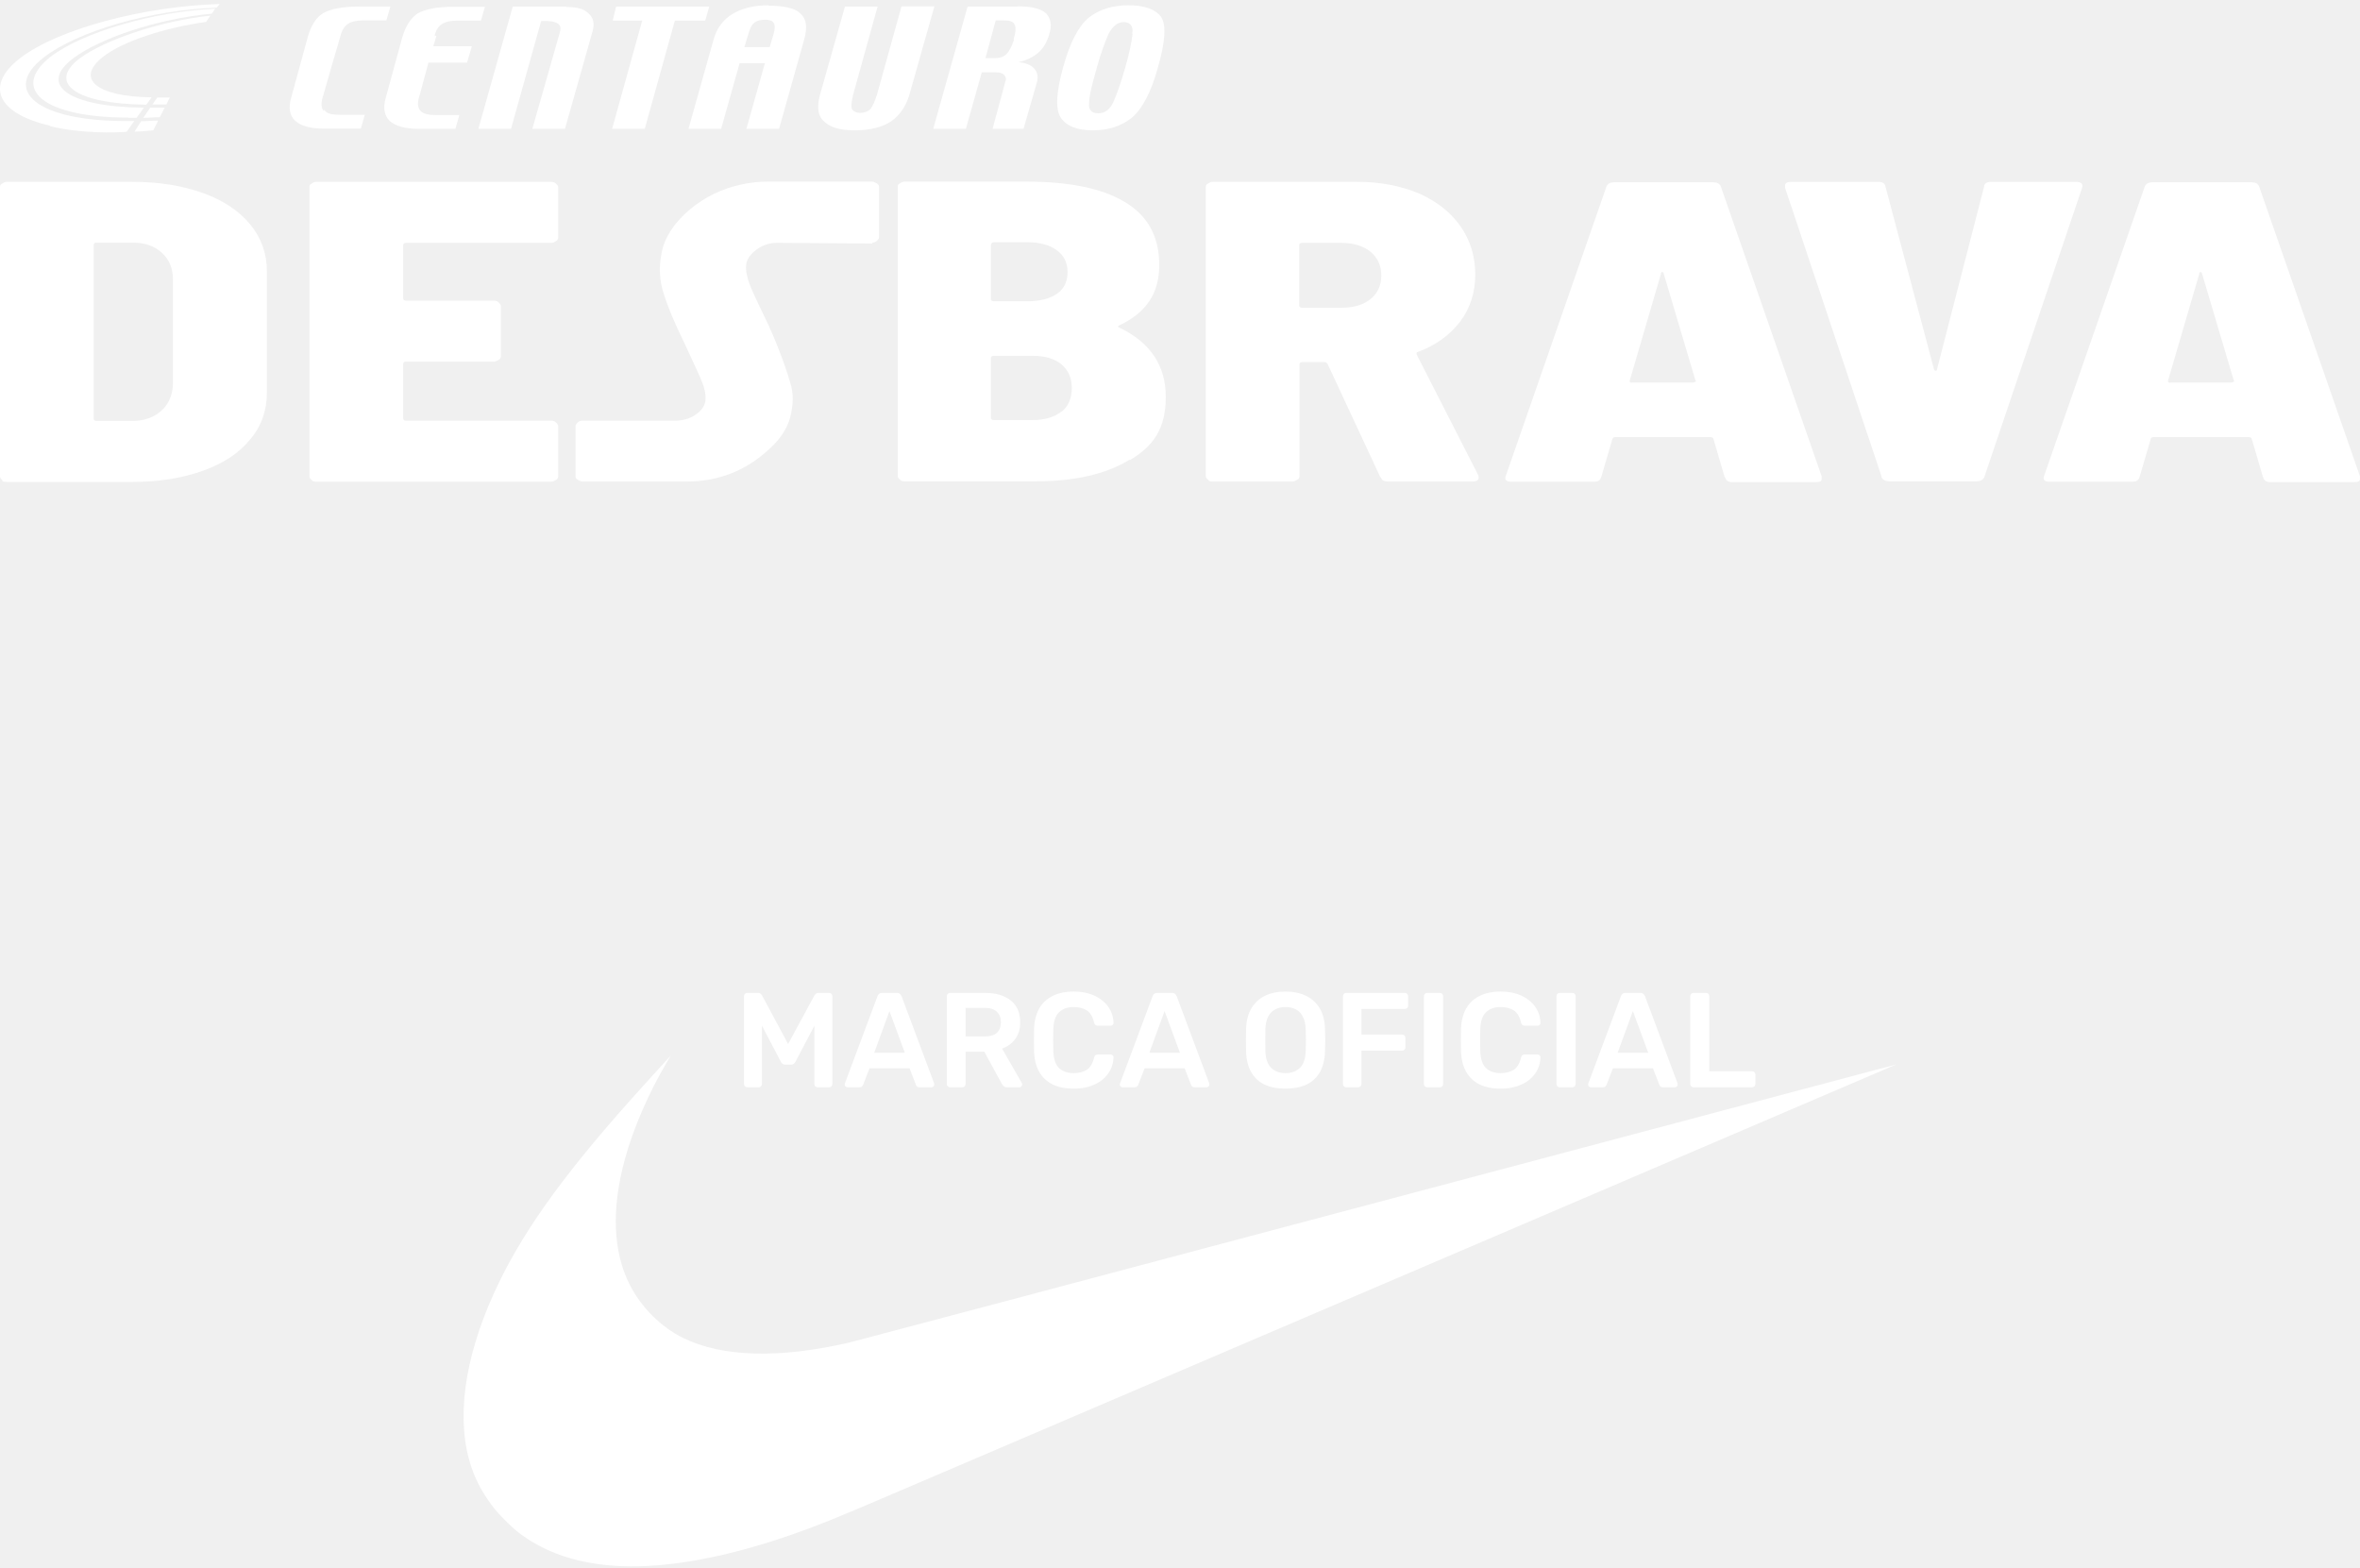
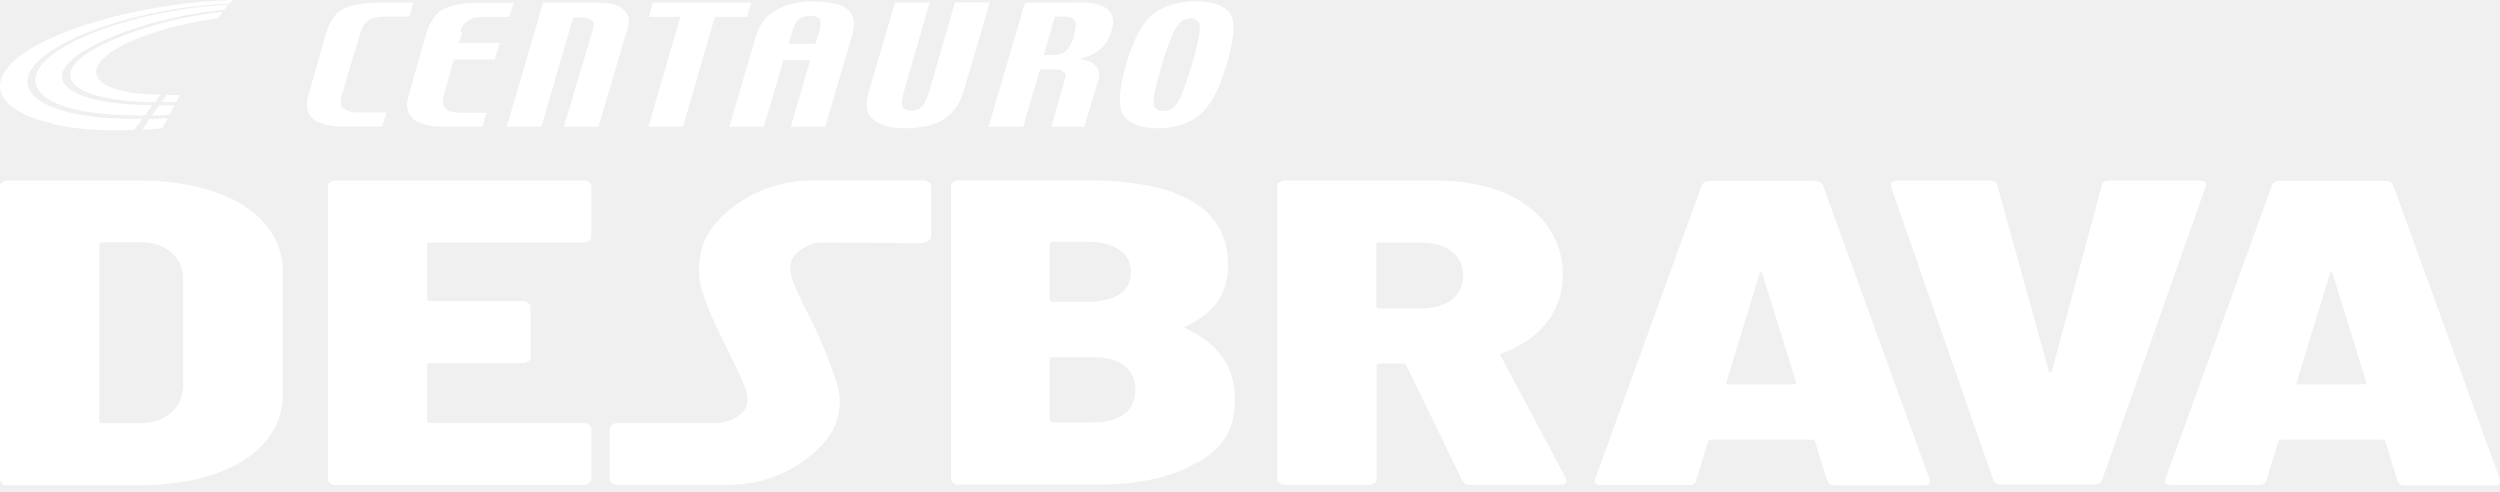
- <svg xmlns="http://www.w3.org/2000/svg" width="280" height="186" viewBox="0 0 280 186" fill="none">
-   <path d="M11.453 49.94H15.866C17.18 49.914 18.325 49.479 19.167 48.712C20.009 47.945 20.481 46.87 20.515 45.566V33.11C20.515 31.831 20.077 30.783 19.201 29.99C18.359 29.197 17.18 28.788 15.765 28.788H11.453C11.251 28.788 11.116 28.89 11.116 29.043V49.684C11.116 49.837 11.251 49.94 11.453 49.94ZM0.269 56.947C0.101 56.82 0 56.692 0 56.538V22.189C0 22.035 0.034 21.856 0.269 21.78C0.438 21.652 0.606 21.575 0.808 21.575H15.731C18.898 21.575 21.66 22.035 24.085 22.905C26.511 23.775 28.363 25.028 29.677 26.614C30.991 28.225 31.665 30.067 31.665 32.164V46.589C31.665 48.686 31.025 50.553 29.677 52.139C28.363 53.751 26.511 54.978 24.085 55.848C21.66 56.717 18.864 57.178 15.731 57.178H0.808C0.606 57.178 0.371 57.178 0.269 57.05V56.947Z" fill="white" />
-   <path d="M65.957 28.608C65.788 28.736 65.62 28.812 65.418 28.812H48.171C47.969 28.812 47.834 28.915 47.834 29.068V35.411C47.834 35.565 47.969 35.667 48.171 35.667H58.613C58.815 35.667 59.051 35.744 59.152 35.872C59.253 35.999 59.422 36.127 59.422 36.281V42.291C59.422 42.445 59.321 42.624 59.152 42.7C58.984 42.777 58.815 42.905 58.613 42.905H48.171C47.969 42.905 47.834 43.008 47.834 43.161V49.657C47.834 49.811 47.969 49.913 48.171 49.913H65.418C65.62 49.913 65.856 49.99 65.957 50.118C66.058 50.246 66.226 50.373 66.226 50.527V56.538C66.226 56.691 66.125 56.87 65.957 56.947C65.788 57.023 65.62 57.151 65.418 57.151H37.526C37.324 57.151 37.088 57.126 36.987 56.947C36.819 56.819 36.718 56.691 36.718 56.538V22.188C36.718 22.035 36.751 21.856 36.987 21.779C37.155 21.651 37.324 21.574 37.526 21.574H65.418C65.62 21.574 65.856 21.651 65.957 21.779C66.092 21.907 66.226 22.035 66.226 22.188V28.199C66.226 28.352 66.125 28.531 65.957 28.608Z" fill="white" />
-   <path d="M125.918 48.866C126.76 48.227 127.164 47.255 127.164 46.027C127.164 44.799 126.726 43.904 125.918 43.213C125.109 42.548 123.964 42.216 122.515 42.216H117.9C117.698 42.216 117.564 42.318 117.564 42.472V49.582C117.564 49.736 117.698 49.838 117.9 49.838H122.482C123.93 49.838 125.076 49.505 125.918 48.84V48.866ZM117.564 29.044V35.489C117.564 35.643 117.698 35.745 117.9 35.745H121.842C123.425 35.745 124.604 35.413 125.412 34.85C126.255 34.262 126.659 33.392 126.659 32.267C126.659 31.141 126.221 30.297 125.379 29.683C124.537 29.07 123.358 28.737 121.875 28.737H117.934C117.732 28.737 117.597 28.839 117.597 28.993L117.564 29.044ZM133.969 54.569C131.139 56.283 127.434 57.102 122.953 57.102H107.323C107.121 57.102 106.885 57.076 106.784 56.897C106.616 56.769 106.515 56.641 106.515 56.488V22.164C106.515 22.01 106.548 21.831 106.784 21.755C106.953 21.627 107.121 21.55 107.323 21.55H121.808C126.827 21.55 130.768 22.343 133.43 23.954C136.158 25.566 137.539 28.047 137.539 31.448C137.539 34.85 135.956 37.075 132.891 38.559C132.587 38.661 132.587 38.789 132.857 38.891C136.495 40.656 138.314 43.392 138.314 47.101C138.314 50.81 136.866 52.933 134.036 54.595V54.518L133.969 54.569Z" fill="white" />
-   <path d="M154.146 29.043V36.256C154.146 36.409 154.281 36.512 154.483 36.512H159.132C160.58 36.512 161.726 36.179 162.568 35.514C163.41 34.849 163.882 33.903 163.882 32.701C163.882 31.499 163.444 30.552 162.568 29.836C161.726 29.171 160.547 28.813 159.132 28.813H154.483C154.281 28.813 154.146 28.915 154.146 29.069V29.043ZM163.78 56.641L157.515 43.187C157.414 43.059 157.347 42.957 157.178 42.957H154.517C154.315 42.957 154.18 43.059 154.18 43.213V56.513C154.18 56.666 154.079 56.845 153.911 56.922C153.742 56.999 153.574 57.127 153.372 57.127H143.872C143.67 57.127 143.434 57.101 143.333 56.922C143.165 56.794 143.064 56.666 143.064 56.513V22.189C143.064 22.035 143.097 21.856 143.333 21.779C143.502 21.652 143.67 21.575 143.872 21.575H161.018C163.78 21.575 166.24 22.061 168.362 22.956C170.484 23.902 172.101 25.181 173.28 26.844C174.425 28.481 175.032 30.424 175.032 32.573C175.032 34.721 174.425 36.563 173.246 38.149C172 39.76 170.349 40.962 168.227 41.755C168.059 41.755 168.025 41.883 168.092 42.087L175.402 56.41C175.402 56.487 175.436 56.538 175.436 56.666C175.436 56.999 175.166 57.127 174.661 57.127H164.69C164.218 57.127 163.915 56.999 163.848 56.641H163.814H163.78Z" fill="white" />
-   <path d="M193.626 45.387H200.801C200.902 45.387 200.97 45.387 201.104 45.31C201.205 45.284 201.239 45.182 201.138 45.08L197.399 32.496C197.399 32.368 197.264 32.266 197.23 32.266C197.129 32.266 197.062 32.343 197.062 32.496L193.357 45.157C193.323 45.31 193.357 45.412 193.66 45.412H193.626V45.387ZM204.608 56.564L203.294 52.088C203.294 51.96 203.125 51.858 202.957 51.858H191.639C191.47 51.858 191.335 51.934 191.302 52.088L189.988 56.564C189.887 56.947 189.617 57.152 189.146 57.152H179.31C178.703 57.152 178.501 56.922 178.636 56.513L190.594 22.137C190.729 21.805 191.032 21.626 191.538 21.626H203.226C203.732 21.626 204.035 21.779 204.17 22.137L216.128 56.513V56.743C216.162 57.075 215.96 57.203 215.454 57.203H205.517C205.012 57.203 204.742 56.973 204.675 56.615H204.641L204.608 56.564Z" fill="white" />
-   <path d="M223.27 56.641L211.783 22.266V22.036C211.783 21.703 212.052 21.576 212.557 21.576H222.865C223.371 21.576 223.64 21.78 223.707 22.164L229.468 43.853C229.468 43.955 229.603 43.981 229.636 43.981C229.737 43.981 229.805 43.955 229.805 43.853L235.396 22.164C235.396 21.78 235.733 21.576 236.239 21.576H246.277C246.917 21.576 247.119 21.806 247.052 22.215L235.43 56.59C235.295 56.922 234.992 57.102 234.487 57.102H224.179C223.674 57.102 223.337 56.897 223.202 56.59H223.236L223.27 56.641Z" fill="white" />
-   <path d="M257.494 45.387H264.669C264.77 45.387 264.838 45.387 264.972 45.31C265.073 45.284 265.107 45.182 265.006 45.08L261.267 32.496C261.267 32.368 261.132 32.266 261.099 32.266C260.998 32.266 260.93 32.343 260.93 32.496L257.225 45.157C257.191 45.31 257.258 45.412 257.528 45.412H257.494V45.387ZM268.476 56.564L267.162 52.088C267.162 51.96 266.994 51.858 266.825 51.858H255.507C255.338 51.858 255.204 51.934 255.17 52.088L253.856 56.564C253.755 56.947 253.486 57.152 253.014 57.152H243.178C242.571 57.152 242.369 56.922 242.504 56.513L254.462 22.137C254.597 21.805 254.9 21.626 255.406 21.626H267.095C267.6 21.626 267.903 21.779 268.038 22.137L279.996 56.513V56.743C280.03 57.075 279.828 57.203 279.323 57.203H269.352C268.88 57.203 268.577 56.973 268.509 56.615L268.476 56.564Z" fill="white" />
-   <path d="M103.483 28.788C103.685 28.788 103.921 28.711 104.022 28.583C104.157 28.455 104.291 28.327 104.291 28.174V22.163C104.291 22.01 104.19 21.831 104.022 21.754C103.853 21.677 103.685 21.549 103.483 21.549H91.053C90.042 21.549 89.032 21.652 87.987 21.882C85.697 22.368 83.608 23.365 81.789 24.9C80.004 26.434 78.892 28.097 78.522 29.862C78.151 31.627 78.219 33.34 78.791 34.977C79.296 36.588 80.105 38.456 81.115 40.527C81.958 42.318 82.968 44.517 83.271 45.259C83.575 46.001 83.743 46.717 83.709 47.331C83.709 47.944 83.373 48.533 82.834 48.968C82.16 49.556 81.25 49.863 80.273 49.914H69.09C68.888 49.914 68.652 49.991 68.551 50.118C68.45 50.246 68.281 50.374 68.281 50.528V56.513C68.281 56.666 68.382 56.845 68.551 56.922C68.719 56.999 68.888 57.127 69.09 57.127H81.52C85.023 57.127 88.19 55.975 90.851 53.648C92.434 52.318 93.344 50.988 93.748 49.53C94.118 48.072 94.186 46.691 93.748 45.387C93.377 44.031 92.771 42.369 91.929 40.297L91.221 38.66C90.379 36.921 89.301 34.696 88.964 33.8C88.627 32.905 88.459 32.087 88.526 31.473C88.56 30.834 88.964 30.271 89.503 29.811C90.278 29.171 91.154 28.813 92.131 28.813L103.382 28.89H103.517L103.483 28.788Z" fill="white" />
-   <path d="M17.38 12.393L17.986 11.549C11.451 11.472 8.925 9.349 12.192 6.766C14.584 4.873 19.569 3.288 24.454 2.597L24.959 1.855C19.064 2.469 12.394 4.745 9.464 6.919C5.556 9.886 9.059 12.342 17.346 12.418L17.38 12.393Z" fill="white" />
-   <path d="M15.224 13.979H16.201L17.076 12.776C8.15 12.7 4.444 10.065 8.722 6.894C11.821 4.566 18.66 2.213 25.127 1.625L25.532 1.037C18.289 1.344 9.733 3.825 5.926 6.791C1.244 10.551 5.118 13.953 15.257 13.953L15.224 13.979Z" fill="white" />
-   <path d="M5.96 14.976C9.767 15.897 13.809 15.718 15.021 15.641L15.931 14.362H14.921C4.276 14.362 0.2 10.679 5.185 6.817C9.194 3.697 17.919 1.165 25.7 0.909L26.07 0.474C17.009 0.755 6.937 3.415 2.389 6.894C-1.821 10.142 -0.373 13.467 5.994 14.925L5.926 14.976H5.96Z" fill="white" />
-   <path d="M18.053 12.393H19.738L20.142 11.574H18.66L18.087 12.393H18.02H18.053Z" fill="white" />
-   <path d="M15.897 15.615C16.504 15.615 17.413 15.539 18.188 15.462L18.761 14.311C18.087 14.311 17.278 14.388 16.739 14.388L15.965 15.615H15.897Z" fill="white" />
-   <path d="M16.975 13.979C17.75 13.979 18.39 13.902 18.963 13.902L19.535 12.776H17.817L17.043 13.927L16.975 13.979Z" fill="white" />
-   <path d="M51.537 4.31C51.705 3.62 52.009 3.108 52.413 2.878C52.817 2.597 53.423 2.443 54.299 2.443H57.062L57.533 0.806H53.76C51.874 0.806 50.459 1.088 49.583 1.574C48.775 2.085 48.101 3.083 47.697 4.541L45.777 11.574C45.406 12.802 45.608 13.748 46.248 14.362C46.922 14.95 48.034 15.283 49.651 15.283H54.03L54.501 13.646H51.638C50.661 13.646 50.055 13.441 49.819 13.057C49.516 12.674 49.516 12.086 49.819 11.19L50.83 7.431H55.411L55.983 5.487H51.402L51.773 4.285L51.604 4.208L51.537 4.31Z" fill="white" />
-   <path d="M67.201 0.781H60.834L56.758 15.283H60.632L64.203 2.494H64.877C65.55 2.494 65.954 2.622 66.258 2.852C66.527 3.083 66.561 3.39 66.426 3.824L63.159 15.283H67.032L70.3 3.722C70.57 2.801 70.401 2.085 69.828 1.599C69.323 1.062 68.447 0.832 67.268 0.832H67.201V0.781Z" fill="white" />
-   <path d="M84.145 0.781H73.096L72.692 2.443H76.195L72.624 15.283H76.498L80.069 2.443H83.673L84.145 0.781Z" fill="white" />
-   <path d="M91.791 4.003L91.32 5.589H88.322L88.793 4.003C88.962 3.415 89.164 2.955 89.467 2.725C89.77 2.443 90.242 2.341 90.781 2.341C91.32 2.341 91.657 2.469 91.791 2.725C91.96 3.006 91.96 3.415 91.791 4.003ZM91.219 0.627C89.433 0.627 88.019 0.985 86.873 1.676C85.796 2.341 85.054 3.338 84.684 4.617L81.686 15.283H85.56L87.749 7.507H90.747L88.558 15.283H92.432L95.43 4.617C95.8 3.236 95.699 2.264 94.958 1.599C94.352 0.985 93.072 0.678 91.185 0.678V0.627H91.219Z" fill="white" />
-   <path d="M106.95 0.781L104.053 11.216C103.784 12.035 103.548 12.597 103.278 12.93C102.975 13.237 102.571 13.39 102.066 13.39C101.56 13.39 101.19 13.186 101.055 12.879C100.954 12.521 101.055 11.983 101.224 11.216L104.121 0.781H100.247L97.282 11.267C96.912 12.649 97.013 13.748 97.754 14.388C98.529 15.129 99.64 15.462 101.426 15.462C103.211 15.462 104.626 15.104 105.704 14.413C106.714 13.723 107.489 12.623 107.893 11.242L110.858 0.755H106.95H107.018L106.95 0.781Z" fill="white" />
-   <path d="M134.37 4.029C134.269 4.95 134 6.305 133.495 8.045C132.989 9.835 132.518 11.139 132.114 12.06C131.709 12.981 131.103 13.441 130.295 13.441C129.486 13.441 129.116 13.007 129.217 12.214C129.217 11.37 129.587 9.963 130.126 8.045C130.598 6.305 131.103 5.001 131.507 4.055C131.979 3.134 132.585 2.622 133.326 2.622C134.067 2.622 134.505 3.083 134.337 4.004L134.37 4.029ZM137.739 1.983C137.065 1.088 135.752 0.627 133.865 0.627C131.979 0.627 130.396 1.139 129.183 2.085C127.97 3.083 126.926 5.052 126.117 8.045C125.309 10.986 125.208 12.955 125.848 13.953C126.522 14.95 127.768 15.462 129.654 15.462C131.541 15.462 133.057 14.95 134.303 13.953C135.516 12.904 136.56 10.986 137.369 8.045C138.278 4.924 138.379 2.853 137.739 1.983Z" fill="white" />
-   <path d="M38.366 13.134C38.096 12.75 38.062 12.162 38.366 11.267L39.444 7.507L40.016 5.563L40.387 4.284C40.555 3.594 40.892 3.082 41.263 2.852C41.633 2.571 42.273 2.417 43.082 2.417H45.844L46.316 0.78H42.543C40.623 0.78 39.242 1.062 38.366 1.548C37.49 2.059 36.883 3.057 36.479 4.515L34.559 11.548C34.189 12.776 34.357 13.722 35.031 14.336C35.705 14.95 36.816 15.257 38.433 15.257H42.812L43.284 13.62H40.42C39.41 13.62 38.804 13.492 38.534 13.108L38.433 13.032L38.366 13.134Z" fill="white" />
-   <path d="M120.324 4.668C120.054 5.487 119.751 6.05 119.448 6.382C119.077 6.74 118.639 6.894 118.033 6.894H116.921L118.134 2.418H119.145C119.818 2.418 120.223 2.571 120.357 2.878C120.559 3.185 120.526 3.799 120.256 4.668L120.324 4.72V4.668ZM120.66 0.781H114.799L110.723 15.283H114.597L116.483 8.582H118.1C118.572 8.582 118.875 8.658 119.111 8.863C119.313 9.068 119.414 9.298 119.279 9.681L117.763 15.283H121.435L123.018 9.784C123.187 9.17 123.12 8.633 122.715 8.147C122.345 7.712 121.705 7.456 120.829 7.38C121.806 7.149 122.547 6.791 123.187 6.254C123.793 5.717 124.197 5.026 124.467 4.131C124.837 3.006 124.669 2.162 124.096 1.574C123.49 1.037 122.412 0.755 120.795 0.755H120.694L120.66 0.781Z" fill="white" />
-   <path d="M88.672 129C88.555 129 88.459 128.963 88.384 128.888C88.309 128.813 88.272 128.723 88.272 128.616V118.2C88.272 118.083 88.309 117.987 88.384 117.912C88.459 117.837 88.555 117.8 88.672 117.8H89.936C90.085 117.8 90.198 117.843 90.272 117.928C90.347 118.003 90.395 118.061 90.416 118.104L93.504 123.864L96.624 118.104C96.645 118.061 96.694 118.003 96.768 117.928C96.843 117.843 96.955 117.8 97.104 117.8H98.352C98.469 117.8 98.566 117.837 98.64 117.912C98.715 117.987 98.752 118.083 98.752 118.2V128.616C98.752 128.723 98.715 128.813 98.64 128.888C98.566 128.963 98.469 129 98.352 129H97.008C96.891 129 96.795 128.963 96.72 128.888C96.656 128.813 96.624 128.723 96.624 128.616V121.688L94.384 125.96C94.331 126.056 94.261 126.141 94.176 126.216C94.091 126.28 93.979 126.312 93.84 126.312H93.184C93.035 126.312 92.918 126.28 92.832 126.216C92.757 126.141 92.694 126.056 92.64 125.96L90.4 121.688V128.616C90.4 128.723 90.363 128.813 90.288 128.888C90.213 128.963 90.123 129 90.016 129H88.672ZM100.553 129C100.468 129 100.388 128.968 100.313 128.904C100.249 128.84 100.217 128.76 100.217 128.664C100.217 128.621 100.228 128.573 100.249 128.52L104.105 118.2C104.137 118.093 104.196 118.003 104.281 117.928C104.377 117.843 104.505 117.8 104.665 117.8H106.409C106.569 117.8 106.692 117.843 106.777 117.928C106.862 118.003 106.926 118.093 106.969 118.2L110.825 128.52C110.836 128.573 110.841 128.621 110.841 128.664C110.841 128.76 110.809 128.84 110.745 128.904C110.681 128.968 110.606 129 110.521 129H109.129C108.98 129 108.868 128.968 108.793 128.904C108.729 128.829 108.686 128.76 108.665 128.696L107.913 126.744H103.161L102.409 128.696C102.388 128.76 102.34 128.829 102.265 128.904C102.201 128.968 102.094 129 101.945 129H100.553ZM103.721 124.904H107.353L105.529 119.96L103.721 124.904ZM112.719 129C112.612 129 112.521 128.963 112.447 128.888C112.372 128.813 112.335 128.723 112.335 128.616V118.2C112.335 118.083 112.372 117.987 112.447 117.912C112.521 117.837 112.612 117.8 112.719 117.8H116.863C118.153 117.8 119.172 118.099 119.919 118.696C120.665 119.293 121.039 120.163 121.039 121.304C121.039 122.093 120.841 122.749 120.447 123.272C120.063 123.795 119.545 124.173 118.895 124.408L121.231 128.488C121.263 128.552 121.279 128.611 121.279 128.664C121.279 128.76 121.241 128.84 121.167 128.904C121.103 128.968 121.028 129 120.943 129H119.487C119.305 129 119.167 128.952 119.071 128.856C118.975 128.76 118.9 128.664 118.847 128.568L116.783 124.776H114.559V128.616C114.559 128.723 114.521 128.813 114.447 128.888C114.383 128.963 114.292 129 114.175 129H112.719ZM114.559 122.968H116.815C117.465 122.968 117.951 122.824 118.271 122.536C118.591 122.237 118.751 121.821 118.751 121.288C118.751 120.755 118.591 120.339 118.271 120.04C117.961 119.731 117.476 119.576 116.815 119.576H114.559V122.968ZM127.389 129.16C126.397 129.16 125.554 128.989 124.861 128.648C124.178 128.296 123.656 127.8 123.293 127.16C122.93 126.509 122.728 125.731 122.685 124.824C122.674 124.387 122.669 123.917 122.669 123.416C122.669 122.915 122.674 122.435 122.685 121.976C122.728 121.08 122.93 120.307 123.293 119.656C123.666 119.005 124.194 118.509 124.877 118.168C125.57 117.816 126.408 117.64 127.389 117.64C128.114 117.64 128.765 117.736 129.341 117.928C129.917 118.12 130.408 118.387 130.813 118.728C131.218 119.059 131.533 119.448 131.757 119.896C131.981 120.344 132.098 120.829 132.109 121.352C132.12 121.448 132.088 121.528 132.013 121.592C131.949 121.656 131.869 121.688 131.773 121.688H130.253C130.136 121.688 130.04 121.661 129.965 121.608C129.89 121.544 129.837 121.443 129.805 121.304C129.634 120.6 129.341 120.12 128.925 119.864C128.509 119.608 127.992 119.48 127.373 119.48C126.658 119.48 126.088 119.683 125.661 120.088C125.234 120.483 125.005 121.139 124.973 122.056C124.941 122.931 124.941 123.827 124.973 124.744C125.005 125.661 125.234 126.323 125.661 126.728C126.088 127.123 126.658 127.32 127.373 127.32C127.992 127.32 128.509 127.192 128.925 126.936C129.341 126.669 129.634 126.189 129.805 125.496C129.837 125.347 129.89 125.245 129.965 125.192C130.04 125.139 130.136 125.112 130.253 125.112H131.773C131.869 125.112 131.949 125.144 132.013 125.208C132.088 125.272 132.12 125.352 132.109 125.448C132.098 125.971 131.981 126.456 131.757 126.904C131.533 127.352 131.218 127.747 130.813 128.088C130.408 128.419 129.917 128.68 129.341 128.872C128.765 129.064 128.114 129.16 127.389 129.16ZM133.194 129C133.108 129 133.028 128.968 132.954 128.904C132.89 128.84 132.858 128.76 132.858 128.664C132.858 128.621 132.868 128.573 132.89 128.52L136.746 118.2C136.778 118.093 136.836 118.003 136.922 117.928C137.018 117.843 137.146 117.8 137.306 117.8H139.05C139.21 117.8 139.332 117.843 139.418 117.928C139.503 118.003 139.567 118.093 139.61 118.2L143.466 128.52C143.476 128.573 143.482 128.621 143.482 128.664C143.482 128.76 143.45 128.84 143.386 128.904C143.322 128.968 143.247 129 143.162 129H141.77C141.62 129 141.508 128.968 141.434 128.904C141.37 128.829 141.327 128.76 141.306 128.696L140.554 126.744H135.802L135.05 128.696C135.028 128.76 134.98 128.829 134.906 128.904C134.842 128.968 134.735 129 134.586 129H133.194ZM136.362 124.904H139.994L138.17 119.96L136.362 124.904ZM152.514 129.16C151.564 129.16 150.748 129.005 150.066 128.696C149.383 128.376 148.85 127.891 148.466 127.24C148.082 126.579 147.874 125.757 147.842 124.776C147.831 124.317 147.826 123.864 147.826 123.416C147.826 122.968 147.831 122.509 147.842 122.04C147.874 121.069 148.087 120.259 148.482 119.608C148.876 118.957 149.415 118.467 150.098 118.136C150.791 117.805 151.596 117.64 152.514 117.64C153.431 117.64 154.236 117.805 154.93 118.136C155.623 118.467 156.167 118.957 156.562 119.608C156.956 120.259 157.17 121.069 157.202 122.04C157.223 122.509 157.234 122.968 157.234 123.416C157.234 123.864 157.223 124.317 157.202 124.776C157.17 125.757 156.962 126.579 156.578 127.24C156.194 127.891 155.655 128.376 154.962 128.696C154.279 129.005 153.463 129.16 152.514 129.16ZM152.514 127.32C153.207 127.32 153.772 127.117 154.21 126.712C154.647 126.296 154.882 125.624 154.914 124.696C154.935 124.227 154.946 123.795 154.946 123.4C154.946 122.995 154.935 122.563 154.914 122.104C154.892 121.485 154.775 120.984 154.562 120.6C154.359 120.205 154.082 119.923 153.73 119.752C153.378 119.571 152.972 119.48 152.514 119.48C152.066 119.48 151.666 119.571 151.314 119.752C150.962 119.923 150.679 120.205 150.466 120.6C150.263 120.984 150.151 121.485 150.13 122.104C150.119 122.563 150.114 122.995 150.114 123.4C150.114 123.795 150.119 124.227 150.13 124.696C150.162 125.624 150.396 126.296 150.834 126.712C151.271 127.117 151.831 127.32 152.514 127.32ZM159.719 129C159.612 129 159.521 128.963 159.447 128.888C159.372 128.813 159.335 128.723 159.335 128.616V118.2C159.335 118.083 159.372 117.987 159.447 117.912C159.521 117.837 159.612 117.8 159.719 117.8H166.663C166.78 117.8 166.876 117.837 166.951 117.912C167.025 117.987 167.063 118.083 167.063 118.2V119.32C167.063 119.437 167.025 119.533 166.951 119.608C166.876 119.672 166.78 119.704 166.663 119.704H161.527V122.744H166.343C166.46 122.744 166.556 122.781 166.631 122.856C166.705 122.931 166.743 123.027 166.743 123.144V124.264C166.743 124.371 166.705 124.461 166.631 124.536C166.556 124.611 166.46 124.648 166.343 124.648H161.527V128.616C161.527 128.723 161.489 128.813 161.415 128.888C161.34 128.963 161.244 129 161.127 129H159.719ZM169.328 129C169.221 129 169.131 128.963 169.056 128.888C168.981 128.813 168.944 128.723 168.944 128.616V118.184C168.944 118.077 168.981 117.987 169.056 117.912C169.131 117.837 169.221 117.8 169.328 117.8H170.832C170.949 117.8 171.04 117.837 171.104 117.912C171.179 117.987 171.216 118.077 171.216 118.184V128.616C171.216 128.723 171.179 128.813 171.104 128.888C171.04 128.963 170.949 129 170.832 129H169.328ZM178.045 129.16C177.053 129.16 176.211 128.989 175.517 128.648C174.835 128.296 174.312 127.8 173.949 127.16C173.587 126.509 173.384 125.731 173.341 124.824C173.331 124.387 173.325 123.917 173.325 123.416C173.325 122.915 173.331 122.435 173.341 121.976C173.384 121.08 173.587 120.307 173.949 119.656C174.323 119.005 174.851 118.509 175.533 118.168C176.227 117.816 177.064 117.64 178.045 117.64C178.771 117.64 179.421 117.736 179.997 117.928C180.573 118.12 181.064 118.387 181.469 118.728C181.875 119.059 182.189 119.448 182.413 119.896C182.637 120.344 182.755 120.829 182.765 121.352C182.776 121.448 182.744 121.528 182.669 121.592C182.605 121.656 182.525 121.688 182.429 121.688H180.909C180.792 121.688 180.696 121.661 180.621 121.608C180.547 121.544 180.493 121.443 180.461 121.304C180.291 120.6 179.997 120.12 179.581 119.864C179.165 119.608 178.648 119.48 178.029 119.48C177.315 119.48 176.744 119.683 176.317 120.088C175.891 120.483 175.661 121.139 175.629 122.056C175.597 122.931 175.597 123.827 175.629 124.744C175.661 125.661 175.891 126.323 176.317 126.728C176.744 127.123 177.315 127.32 178.029 127.32C178.648 127.32 179.165 127.192 179.581 126.936C179.997 126.669 180.291 126.189 180.461 125.496C180.493 125.347 180.547 125.245 180.621 125.192C180.696 125.139 180.792 125.112 180.909 125.112H182.429C182.525 125.112 182.605 125.144 182.669 125.208C182.744 125.272 182.776 125.352 182.765 125.448C182.755 125.971 182.637 126.456 182.413 126.904C182.189 127.352 181.875 127.747 181.469 128.088C181.064 128.419 180.573 128.68 179.997 128.872C179.421 129.064 178.771 129.16 178.045 129.16ZM185.047 129C184.94 129 184.849 128.963 184.775 128.888C184.7 128.813 184.663 128.723 184.663 128.616V118.184C184.663 118.077 184.7 117.987 184.775 117.912C184.849 117.837 184.94 117.8 185.047 117.8H186.551C186.668 117.8 186.759 117.837 186.823 117.912C186.897 117.987 186.935 118.077 186.935 118.184V128.616C186.935 128.723 186.897 128.813 186.823 128.888C186.759 128.963 186.668 129 186.551 129H185.047ZM188.756 129C188.671 129 188.591 128.968 188.516 128.904C188.452 128.84 188.42 128.76 188.42 128.664C188.42 128.621 188.431 128.573 188.452 128.52L192.308 118.2C192.34 118.093 192.399 118.003 192.484 117.928C192.58 117.843 192.708 117.8 192.868 117.8H194.612C194.772 117.8 194.895 117.843 194.98 117.928C195.065 118.003 195.129 118.093 195.172 118.2L199.028 128.52C199.039 128.573 199.044 128.621 199.044 128.664C199.044 128.76 199.012 128.84 198.948 128.904C198.884 128.968 198.809 129 198.724 129H197.332C197.183 129 197.071 128.968 196.996 128.904C196.932 128.829 196.889 128.76 196.868 128.696L196.116 126.744H191.364L190.612 128.696C190.591 128.76 190.543 128.829 190.468 128.904C190.404 128.968 190.297 129 190.148 129H188.756ZM191.924 124.904H195.556L193.732 119.96L191.924 124.904ZM200.922 129C200.815 129 200.724 128.963 200.65 128.888C200.575 128.813 200.538 128.723 200.538 128.616V118.184C200.538 118.077 200.575 117.987 200.65 117.912C200.724 117.837 200.815 117.8 200.922 117.8H202.41C202.516 117.8 202.607 117.837 202.682 117.912C202.756 117.987 202.794 118.077 202.794 118.184V127.096H207.866C207.983 127.096 208.079 127.133 208.154 127.208C208.228 127.283 208.266 127.379 208.266 127.496V128.616C208.266 128.723 208.228 128.813 208.154 128.888C208.079 128.963 207.983 129 207.866 129H200.922Z" fill="white" />
-   <g clip-path="url(#clip0_531_660)">
-     <path d="M73.752 185.813C68.687 185.612 64.543 184.226 61.302 181.651C60.684 181.16 59.21 179.685 58.716 179.063C57.402 177.411 56.509 175.803 55.913 174.019C54.079 168.527 55.023 161.32 58.612 153.411C61.685 146.639 66.427 139.923 74.699 130.622C75.918 129.253 79.547 125.25 79.57 125.25C79.579 125.25 79.381 125.593 79.132 126.01C76.981 129.613 75.141 133.857 74.138 137.531C72.528 143.427 72.722 148.486 74.707 152.409C76.077 155.111 78.425 157.452 81.065 158.747C85.687 161.011 92.454 161.198 100.718 159.295C101.287 159.163 129.481 151.678 163.372 142.662C197.262 133.646 224.996 126.274 225 126.28C225.01 126.288 146.262 159.984 105.384 177.466C98.91 180.233 97.178 180.932 94.135 182.001C86.355 184.733 79.386 186.037 73.752 185.813Z" fill="white" />
-   </g>
-   <defs>
-     <clipPath id="clip0_531_660">
-       <rect width="170" height="60.586" fill="white" transform="translate(55 125.252)" />
-     </clipPath>
-   </defs>
+ <svg xmlns="http://www.w3.org/2000/svg" width="280" height="55" viewBox="0 0 280 55" fill="none">
+   <path d="M11.453 47.407H15.866C17.18 47.382 18.325 46.966 19.167 46.23C20.009 45.495 20.481 44.465 20.515 43.215V31.278C20.515 30.052 20.077 29.047 19.201 28.287C18.359 27.527 17.18 27.135 15.765 27.135H11.453C11.251 27.135 11.116 27.233 11.116 27.38V47.162C11.116 47.309 11.251 47.407 11.453 47.407ZM0.269 54.123C0.101 54.001 0 53.878 0 53.731V20.811C0 20.664 0.034 20.492 0.269 20.419C0.438 20.296 0.606 20.223 0.808 20.223H15.731C18.898 20.223 21.66 20.664 24.085 21.497C26.511 22.331 28.363 23.532 29.677 25.052C30.991 26.596 31.665 28.361 31.665 30.371V44.196C31.665 46.206 31.025 47.995 29.677 49.515C28.363 51.059 26.511 52.236 24.085 53.069C21.66 53.903 18.864 54.344 15.731 54.344H0.808C0.606 54.344 0.371 54.344 0.269 54.221V54.123Z" fill="white" />
+   <path d="M65.957 26.963C65.788 27.086 65.62 27.159 65.418 27.159H48.171C47.969 27.159 47.834 27.257 47.834 27.404V33.483C47.834 33.63 47.969 33.729 48.171 33.729H58.613C58.816 33.729 59.051 33.802 59.152 33.925C59.254 34.047 59.422 34.17 59.422 34.317V40.077C59.422 40.224 59.321 40.396 59.152 40.469C58.984 40.543 58.816 40.666 58.613 40.666H48.171C47.969 40.666 47.834 40.764 47.834 40.911V47.137C47.834 47.284 47.969 47.382 48.171 47.382H65.418C65.62 47.382 65.856 47.455 65.957 47.578C66.058 47.7 66.226 47.823 66.226 47.97V53.731C66.226 53.878 66.125 54.049 65.957 54.123C65.788 54.196 65.62 54.319 65.418 54.319H37.526C37.324 54.319 37.088 54.294 36.987 54.123C36.819 54 36.718 53.878 36.718 53.731V20.811C36.718 20.663 36.751 20.492 36.987 20.418C37.156 20.296 37.324 20.222 37.526 20.222H65.418C65.62 20.222 65.856 20.296 65.957 20.418C66.092 20.541 66.226 20.663 66.226 20.811V26.571C66.226 26.718 66.125 26.89 65.957 26.963Z" fill="white" />
+   <path d="M125.918 46.378C126.76 45.765 127.164 44.833 127.164 43.657C127.164 42.48 126.726 41.622 125.918 40.96C125.109 40.323 123.964 40.004 122.515 40.004H117.9C117.698 40.004 117.564 40.102 117.564 40.249V47.064C117.564 47.211 117.698 47.309 117.9 47.309H122.482C123.93 47.309 125.076 46.99 125.918 46.353V46.378ZM117.564 27.381V33.558C117.564 33.705 117.698 33.803 117.9 33.803H121.842C123.425 33.803 124.604 33.484 125.412 32.945C126.255 32.381 126.659 31.548 126.659 30.469C126.659 29.391 126.221 28.582 125.379 27.993C124.537 27.405 123.358 27.086 121.875 27.086H117.934C117.732 27.086 117.597 27.184 117.597 27.332L117.564 27.381ZM133.969 51.844C131.139 53.486 127.434 54.27 122.953 54.27H107.323C107.121 54.27 106.885 54.246 106.784 54.074C106.616 53.952 106.515 53.829 106.515 53.682V20.787C106.515 20.64 106.548 20.468 106.784 20.395C106.953 20.272 107.121 20.198 107.323 20.198H121.808C126.827 20.198 130.768 20.958 133.43 22.503C136.158 24.047 137.539 26.425 137.539 29.685C137.539 32.945 135.956 35.077 132.891 36.499C132.587 36.597 132.587 36.72 132.857 36.818C136.495 38.509 138.314 41.132 138.314 44.686C138.314 48.24 136.866 50.275 134.036 51.868V51.795L133.969 51.844Z" fill="white" />
+   <path d="M154.146 27.381V34.293C154.146 34.44 154.281 34.538 154.483 34.538H159.132C160.58 34.538 161.726 34.219 162.568 33.582C163.41 32.945 163.881 32.038 163.881 30.886C163.881 29.734 163.444 28.827 162.568 28.14C161.726 27.503 160.547 27.16 159.132 27.16H154.483C154.281 27.16 154.146 27.258 154.146 27.405V27.381ZM163.78 53.829L157.515 40.936C157.414 40.813 157.346 40.715 157.178 40.715H154.517C154.315 40.715 154.18 40.813 154.18 40.96V53.707C154.18 53.854 154.079 54.025 153.91 54.099C153.742 54.172 153.574 54.295 153.372 54.295H143.872C143.67 54.295 143.434 54.27 143.333 54.099C143.165 53.976 143.064 53.854 143.064 53.707V20.811C143.064 20.664 143.097 20.492 143.333 20.419C143.502 20.296 143.67 20.223 143.872 20.223H161.018C163.78 20.223 166.239 20.689 168.362 21.547C170.484 22.453 172.101 23.679 173.28 25.272C174.425 26.841 175.031 28.704 175.031 30.763C175.031 32.822 174.425 34.587 173.246 36.107C172 37.651 170.349 38.803 168.227 39.563C168.059 39.563 168.025 39.686 168.092 39.882L175.402 53.609C175.402 53.682 175.436 53.731 175.436 53.854C175.436 54.172 175.166 54.295 174.661 54.295H164.69C164.218 54.295 163.915 54.172 163.848 53.829H163.814H163.78Z" fill="white" />
+   <path d="M193.626 43.044H200.801C200.902 43.044 200.97 43.044 201.104 42.97C201.205 42.946 201.239 42.847 201.138 42.749L197.399 30.689C197.399 30.567 197.264 30.469 197.23 30.469C197.129 30.469 197.062 30.542 197.062 30.689L193.357 42.823C193.323 42.97 193.357 43.068 193.66 43.068H193.626V43.044ZM204.608 53.755L203.294 49.466C203.294 49.343 203.125 49.245 202.957 49.245H191.639C191.47 49.245 191.335 49.319 191.302 49.466L189.988 53.755C189.887 54.123 189.617 54.319 189.146 54.319H179.31C178.703 54.319 178.501 54.099 178.636 53.706L190.594 20.762C190.729 20.443 191.032 20.272 191.537 20.272H203.226C203.732 20.272 204.035 20.419 204.17 20.762L216.128 53.706V53.927C216.162 54.246 215.96 54.368 215.454 54.368H205.517C205.012 54.368 204.742 54.148 204.675 53.804H204.641L204.608 53.755Z" fill="white" />
+   <path d="M223.27 53.829L211.783 20.885V20.664C211.783 20.346 212.052 20.223 212.558 20.223H222.865C223.371 20.223 223.64 20.419 223.708 20.787L229.468 41.573C229.468 41.671 229.603 41.696 229.636 41.696C229.737 41.696 229.805 41.671 229.805 41.573L235.397 20.787C235.397 20.419 235.733 20.223 236.239 20.223H246.277C246.917 20.223 247.119 20.444 247.052 20.836L235.43 53.78C235.296 54.099 234.992 54.27 234.487 54.27H224.179C223.674 54.27 223.337 54.074 223.202 53.78H223.236L223.27 53.829Z" fill="white" />
+   <path d="M257.494 43.044H264.669C264.77 43.044 264.838 43.044 264.972 42.97C265.073 42.946 265.107 42.847 265.006 42.749L261.267 30.689C261.267 30.567 261.132 30.469 261.099 30.469C260.998 30.469 260.93 30.542 260.93 30.689L257.225 42.823C257.191 42.97 257.258 43.068 257.528 43.068H257.494V43.044ZM268.476 53.755L267.162 49.466C267.162 49.343 266.994 49.245 266.825 49.245H255.507C255.338 49.245 255.204 49.319 255.17 49.466L253.856 53.755C253.755 54.123 253.486 54.319 253.014 54.319H243.178C242.571 54.319 242.369 54.099 242.504 53.706L254.462 20.762C254.597 20.443 254.9 20.272 255.406 20.272H267.095C267.6 20.272 267.903 20.419 268.038 20.762L279.996 53.706V53.927C280.03 54.246 279.828 54.368 279.323 54.368H269.352C268.88 54.368 268.577 54.148 268.509 53.804L268.476 53.755Z" fill="white" />
+   <path d="M103.483 27.135C103.685 27.135 103.921 27.062 104.022 26.939C104.157 26.817 104.291 26.694 104.291 26.547V20.787C104.291 20.64 104.19 20.468 104.022 20.395C103.853 20.321 103.685 20.198 103.483 20.198H91.053C90.042 20.198 89.032 20.296 87.987 20.517C85.697 20.983 83.608 21.939 81.789 23.41C80.004 24.88 78.892 26.474 78.522 28.165C78.151 29.856 78.219 31.498 78.791 33.067C79.296 34.612 80.105 36.401 81.115 38.386C81.958 40.102 82.968 42.21 83.271 42.921C83.575 43.632 83.743 44.318 83.709 44.907C83.709 45.495 83.373 46.059 82.834 46.475C82.16 47.039 81.25 47.333 80.273 47.383H69.09C68.888 47.383 68.652 47.456 68.551 47.579C68.45 47.701 68.281 47.824 68.281 47.971V53.707C68.281 53.854 68.382 54.025 68.551 54.099C68.719 54.172 68.888 54.295 69.09 54.295H81.52C85.023 54.295 88.189 53.192 90.851 50.961C92.434 49.687 93.344 48.412 93.748 47.015C94.118 45.618 94.186 44.294 93.748 43.044C93.377 41.745 92.771 40.151 91.929 38.166L91.221 36.597C90.379 34.93 89.301 32.798 88.964 31.94C88.627 31.082 88.459 30.297 88.526 29.709C88.56 29.096 88.964 28.557 89.503 28.116C90.278 27.503 91.154 27.16 92.131 27.16L103.382 27.233H103.517L103.483 27.135Z" fill="white" />
+   <path d="M17.38 11.423L17.986 10.614C11.451 10.54 8.925 8.506 12.192 6.03C14.584 4.216 19.569 2.696 24.454 2.035L24.959 1.324C19.064 1.912 12.394 4.094 9.463 6.177C5.556 9.021 9.059 11.374 17.346 11.447L17.38 11.423Z" fill="white" />
+   <path d="M15.224 12.942H16.201L17.076 11.79C8.15 11.717 4.444 9.192 8.722 6.152C11.821 3.922 18.66 1.667 25.127 1.103L25.532 0.539C18.289 0.833 9.733 3.211 5.926 6.054C1.244 9.658 5.118 12.918 15.257 12.918L15.224 12.942Z" fill="white" />
+   <path d="M5.96 13.898C9.767 14.781 13.809 14.609 15.021 14.536L15.931 13.31H14.921C4.276 13.31 0.2 9.78 5.185 6.079C9.194 3.089 17.919 0.662 25.7 0.417L26.07 -3.8147e-06C17.009 0.27 6.937 2.819 2.389 6.153C-1.821 9.266 -0.373 12.452 5.994 13.849L5.926 13.898H5.96Z" fill="white" />
+   <path d="M18.053 11.423H19.738L20.142 10.639H18.66L18.087 11.423H18.02H18.053Z" fill="white" />
+   <path d="M15.897 14.511C16.503 14.511 17.413 14.438 18.188 14.364L18.761 13.261C18.087 13.261 17.278 13.335 16.739 13.335L15.965 14.511H15.897Z" fill="white" />
+   <path d="M16.975 12.942C17.75 12.942 18.39 12.869 18.963 12.869L19.535 11.79H17.817L17.043 12.893L16.975 12.942Z" fill="white" />
+   <path d="M51.537 3.677C51.705 3.015 52.009 2.525 52.413 2.304C52.817 2.034 53.423 1.887 54.299 1.887H57.062L57.533 0.318H53.76C51.874 0.318 50.459 0.588 49.583 1.054C48.775 1.544 48.101 2.5 47.697 3.897L45.777 10.638C45.406 11.815 45.608 12.722 46.248 13.31C46.922 13.874 48.034 14.192 49.651 14.192H54.03L54.501 12.624H51.638C50.661 12.624 50.055 12.428 49.819 12.06C49.516 11.692 49.516 11.128 49.819 10.27L50.83 6.667H55.411L55.983 4.804H51.402L51.773 3.652L51.604 3.579L51.537 3.677Z" fill="white" />
+   <path d="M67.201 0.294H60.834L56.758 14.192H60.632L64.203 1.936H64.877C65.55 1.936 65.955 2.059 66.258 2.279C66.527 2.5 66.561 2.794 66.426 3.211L63.159 14.192H67.032L70.3 3.113C70.57 2.23 70.401 1.544 69.828 1.078C69.323 0.564 68.447 0.343 67.268 0.343H67.201V0.294Z" fill="white" />
+   <path d="M84.145 0.294H73.096L72.692 1.887H76.195L72.624 14.192H76.498L80.069 1.887H83.673L84.145 0.294Z" fill="white" />
+   <path d="M91.791 3.382L91.32 4.902H88.322L88.793 3.382C88.962 2.819 89.164 2.377 89.467 2.157C89.77 1.887 90.242 1.789 90.781 1.789C91.32 1.789 91.657 1.912 91.791 2.157C91.96 2.427 91.96 2.819 91.791 3.382ZM91.219 0.147C89.433 0.147 88.019 0.49 86.873 1.152C85.796 1.789 85.054 2.745 84.684 3.971L81.686 14.192H85.56L87.749 6.741H90.747L88.558 14.192H92.432L95.43 3.971C95.8 2.647 95.699 1.716 94.958 1.078C94.352 0.49 93.072 0.196 91.185 0.196V0.147H91.219Z" fill="white" />
+   <path d="M106.95 0.294L104.053 10.295C103.784 11.08 103.548 11.619 103.278 11.938C102.975 12.232 102.571 12.379 102.066 12.379C101.56 12.379 101.19 12.183 101.055 11.889C100.954 11.545 101.055 11.031 101.224 10.295L104.121 0.294H100.247L97.282 10.344C96.912 11.668 97.013 12.722 97.754 13.335C98.529 14.046 99.64 14.364 101.426 14.364C103.211 14.364 104.626 14.021 105.704 13.359C106.714 12.697 107.489 11.643 107.893 10.32L110.858 0.27H106.95H107.018L106.95 0.294Z" fill="white" />
+   <path d="M134.37 3.407C134.269 4.29 134 5.589 133.495 7.256C132.989 8.972 132.518 10.222 132.113 11.104C131.709 11.987 131.103 12.428 130.294 12.428C129.486 12.428 129.115 12.011 129.216 11.251C129.216 10.442 129.587 9.094 130.126 7.256C130.598 5.589 131.103 4.339 131.507 3.432C131.979 2.549 132.585 2.059 133.326 2.059C134.067 2.059 134.505 2.5 134.337 3.383L134.37 3.407ZM137.739 1.446C137.065 0.588 135.752 0.147 133.865 0.147C131.979 0.147 130.395 0.637 129.183 1.544C127.97 2.5 126.926 4.388 126.117 7.256C125.309 10.075 125.208 11.962 125.848 12.918C126.522 13.874 127.768 14.364 129.654 14.364C131.541 14.364 133.057 13.874 134.303 12.918C135.516 11.913 136.56 10.075 137.368 7.256C138.278 4.265 138.379 2.28 137.739 1.446Z" fill="white" />
+   <path d="M38.366 12.133C38.096 11.765 38.062 11.201 38.366 10.344L39.444 6.74L40.016 4.877L40.387 3.652C40.555 2.99 40.892 2.5 41.263 2.279C41.633 2.009 42.273 1.862 43.082 1.862H45.844L46.316 0.294H42.543C40.623 0.294 39.242 0.563 38.366 1.029C37.49 1.519 36.883 2.475 36.479 3.872L34.559 10.613C34.189 11.79 34.357 12.697 35.031 13.285C35.705 13.873 36.816 14.168 38.433 14.168H42.812L43.284 12.599H40.42C39.41 12.599 38.804 12.476 38.534 12.108L38.433 12.035L38.366 12.133Z" fill="white" />
+   <path d="M120.324 4.02C120.054 4.804 119.751 5.343 119.448 5.662C119.077 6.005 118.639 6.152 118.033 6.152H116.921L118.134 1.863H119.144C119.818 1.863 120.222 2.01 120.357 2.304C120.559 2.598 120.526 3.186 120.256 4.02L120.324 4.069V4.02ZM120.66 0.294H114.799L110.723 14.192H114.597L116.483 7.77H118.1C118.572 7.77 118.875 7.844 119.111 8.04C119.313 8.236 119.414 8.457 119.279 8.824L117.763 14.192H121.435L123.018 8.922C123.187 8.334 123.119 7.819 122.715 7.353C122.345 6.937 121.705 6.692 120.829 6.618C121.806 6.397 122.547 6.054 123.187 5.54C123.793 5.025 124.197 4.363 124.467 3.505C124.837 2.427 124.669 1.618 124.096 1.054C123.49 0.539 122.412 0.269 120.795 0.269H120.694L120.66 0.294Z" fill="white" />
</svg>
